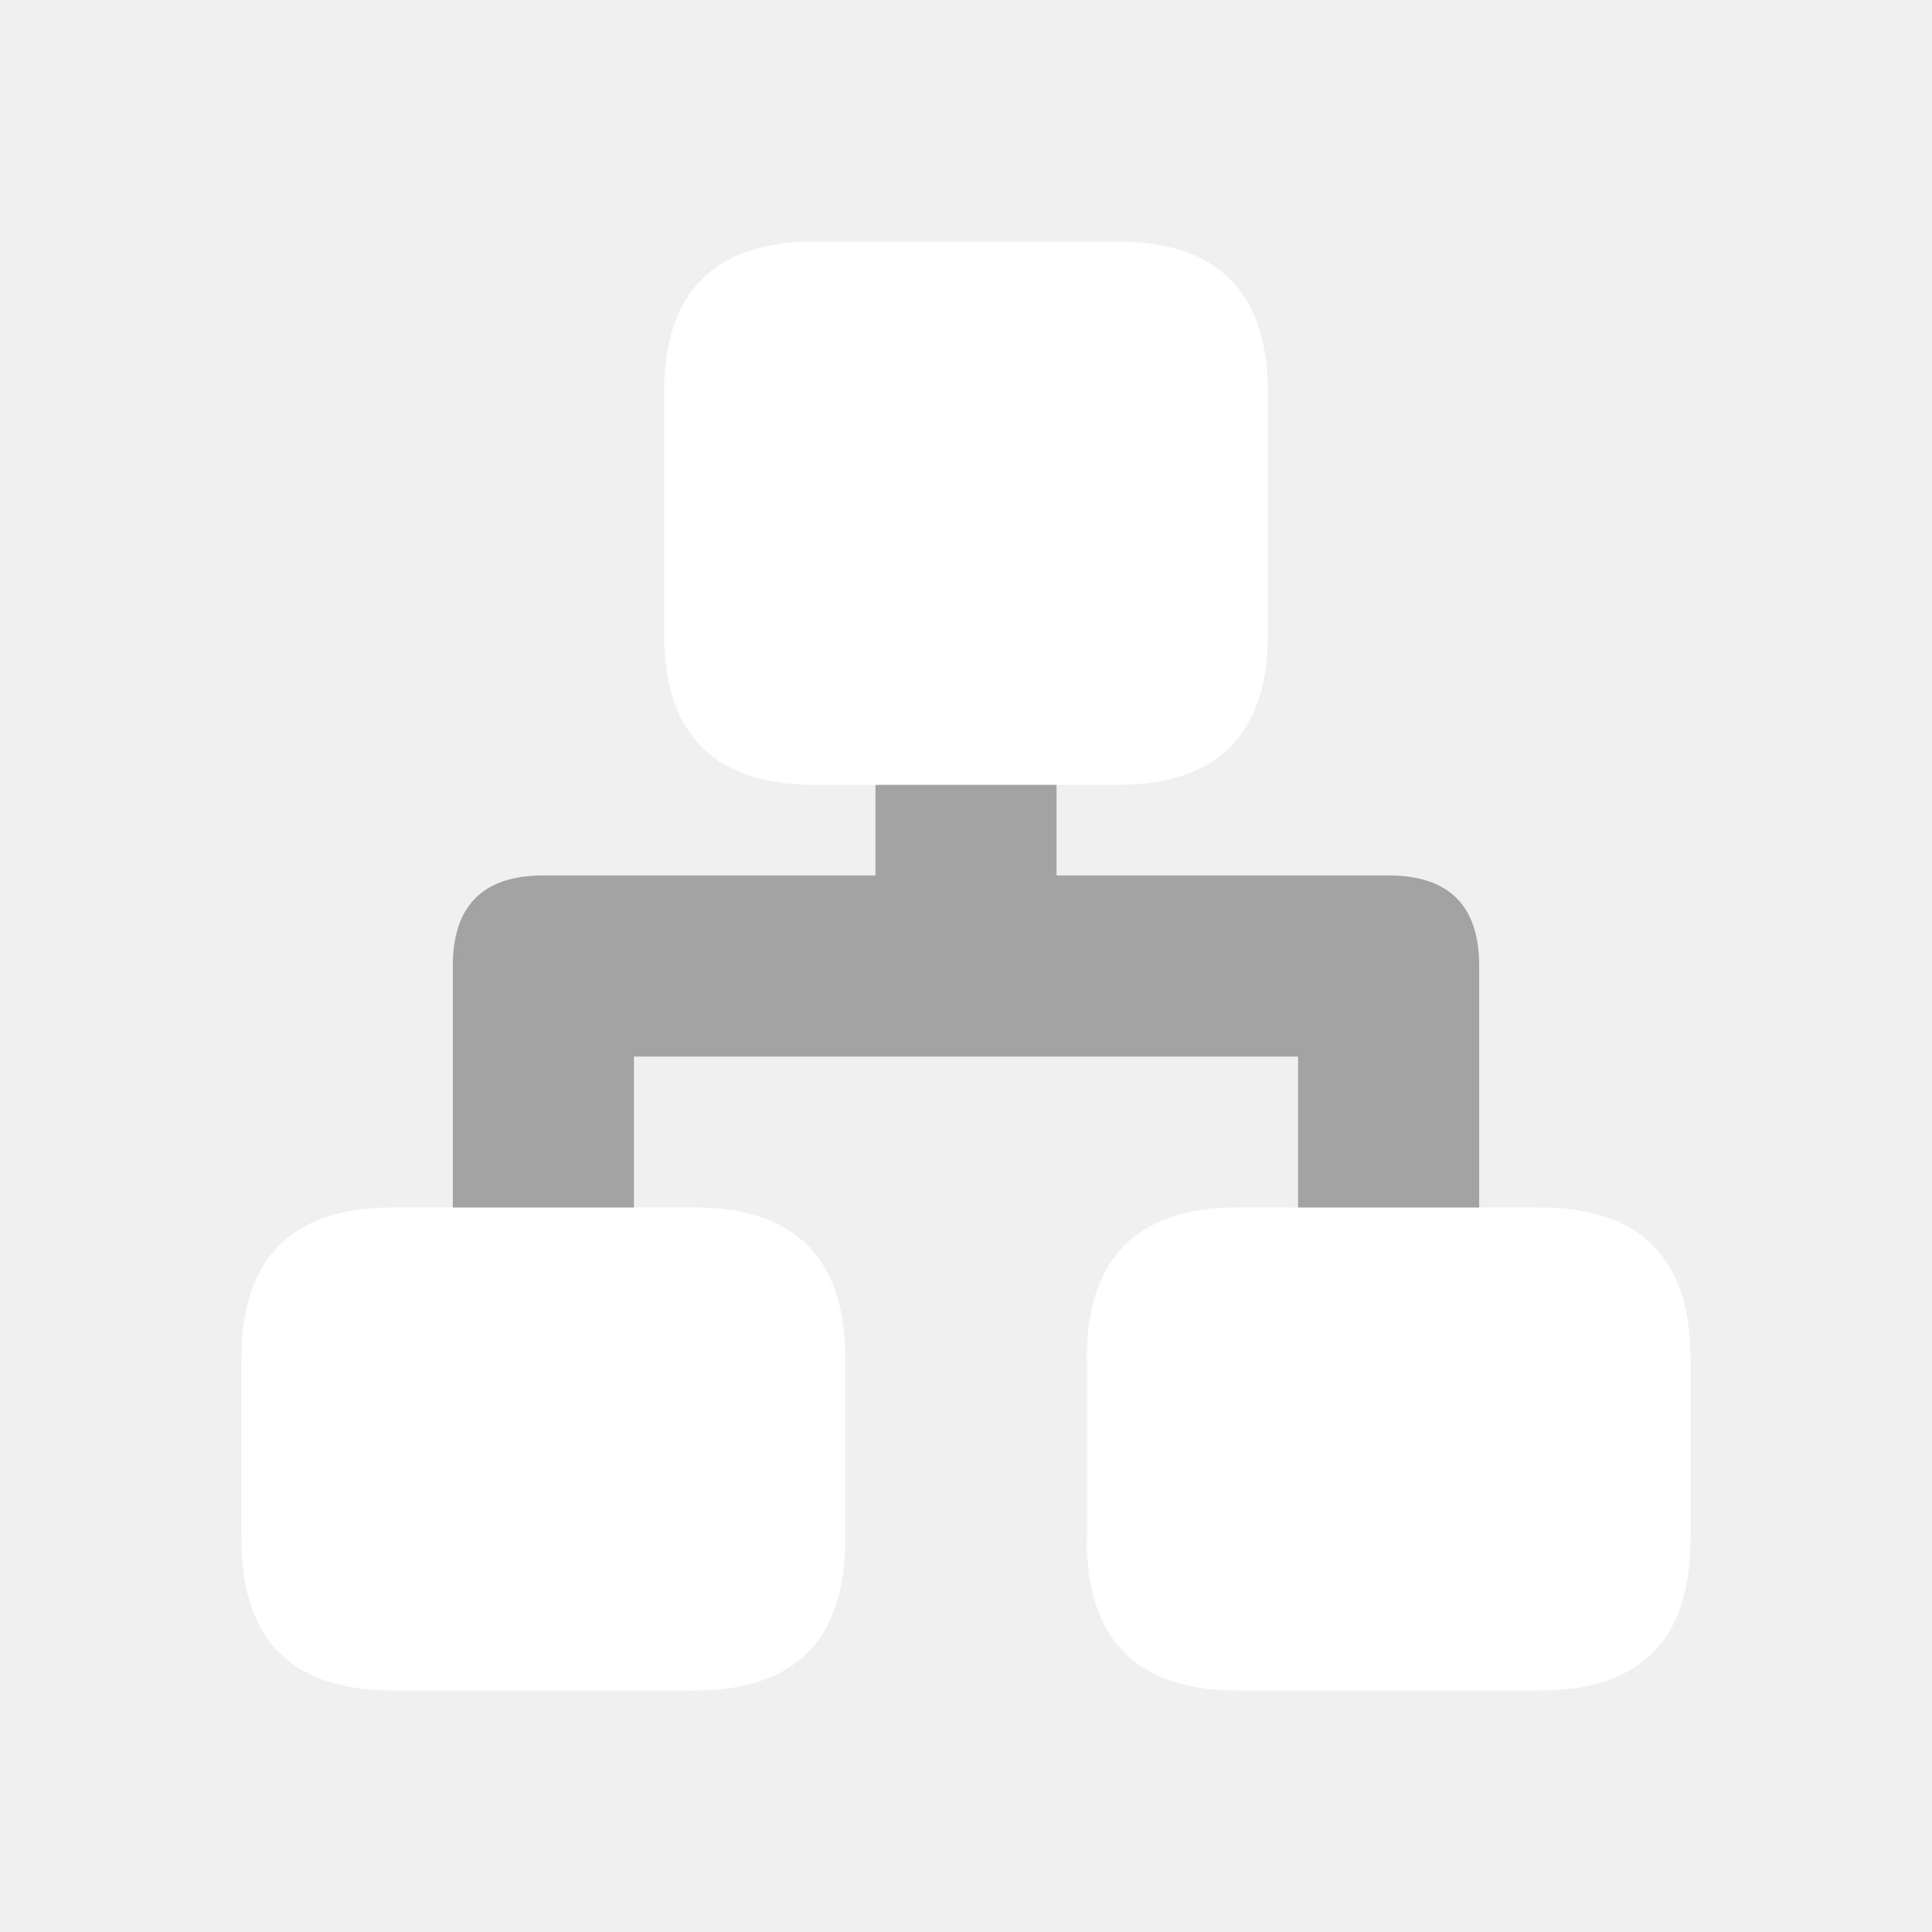
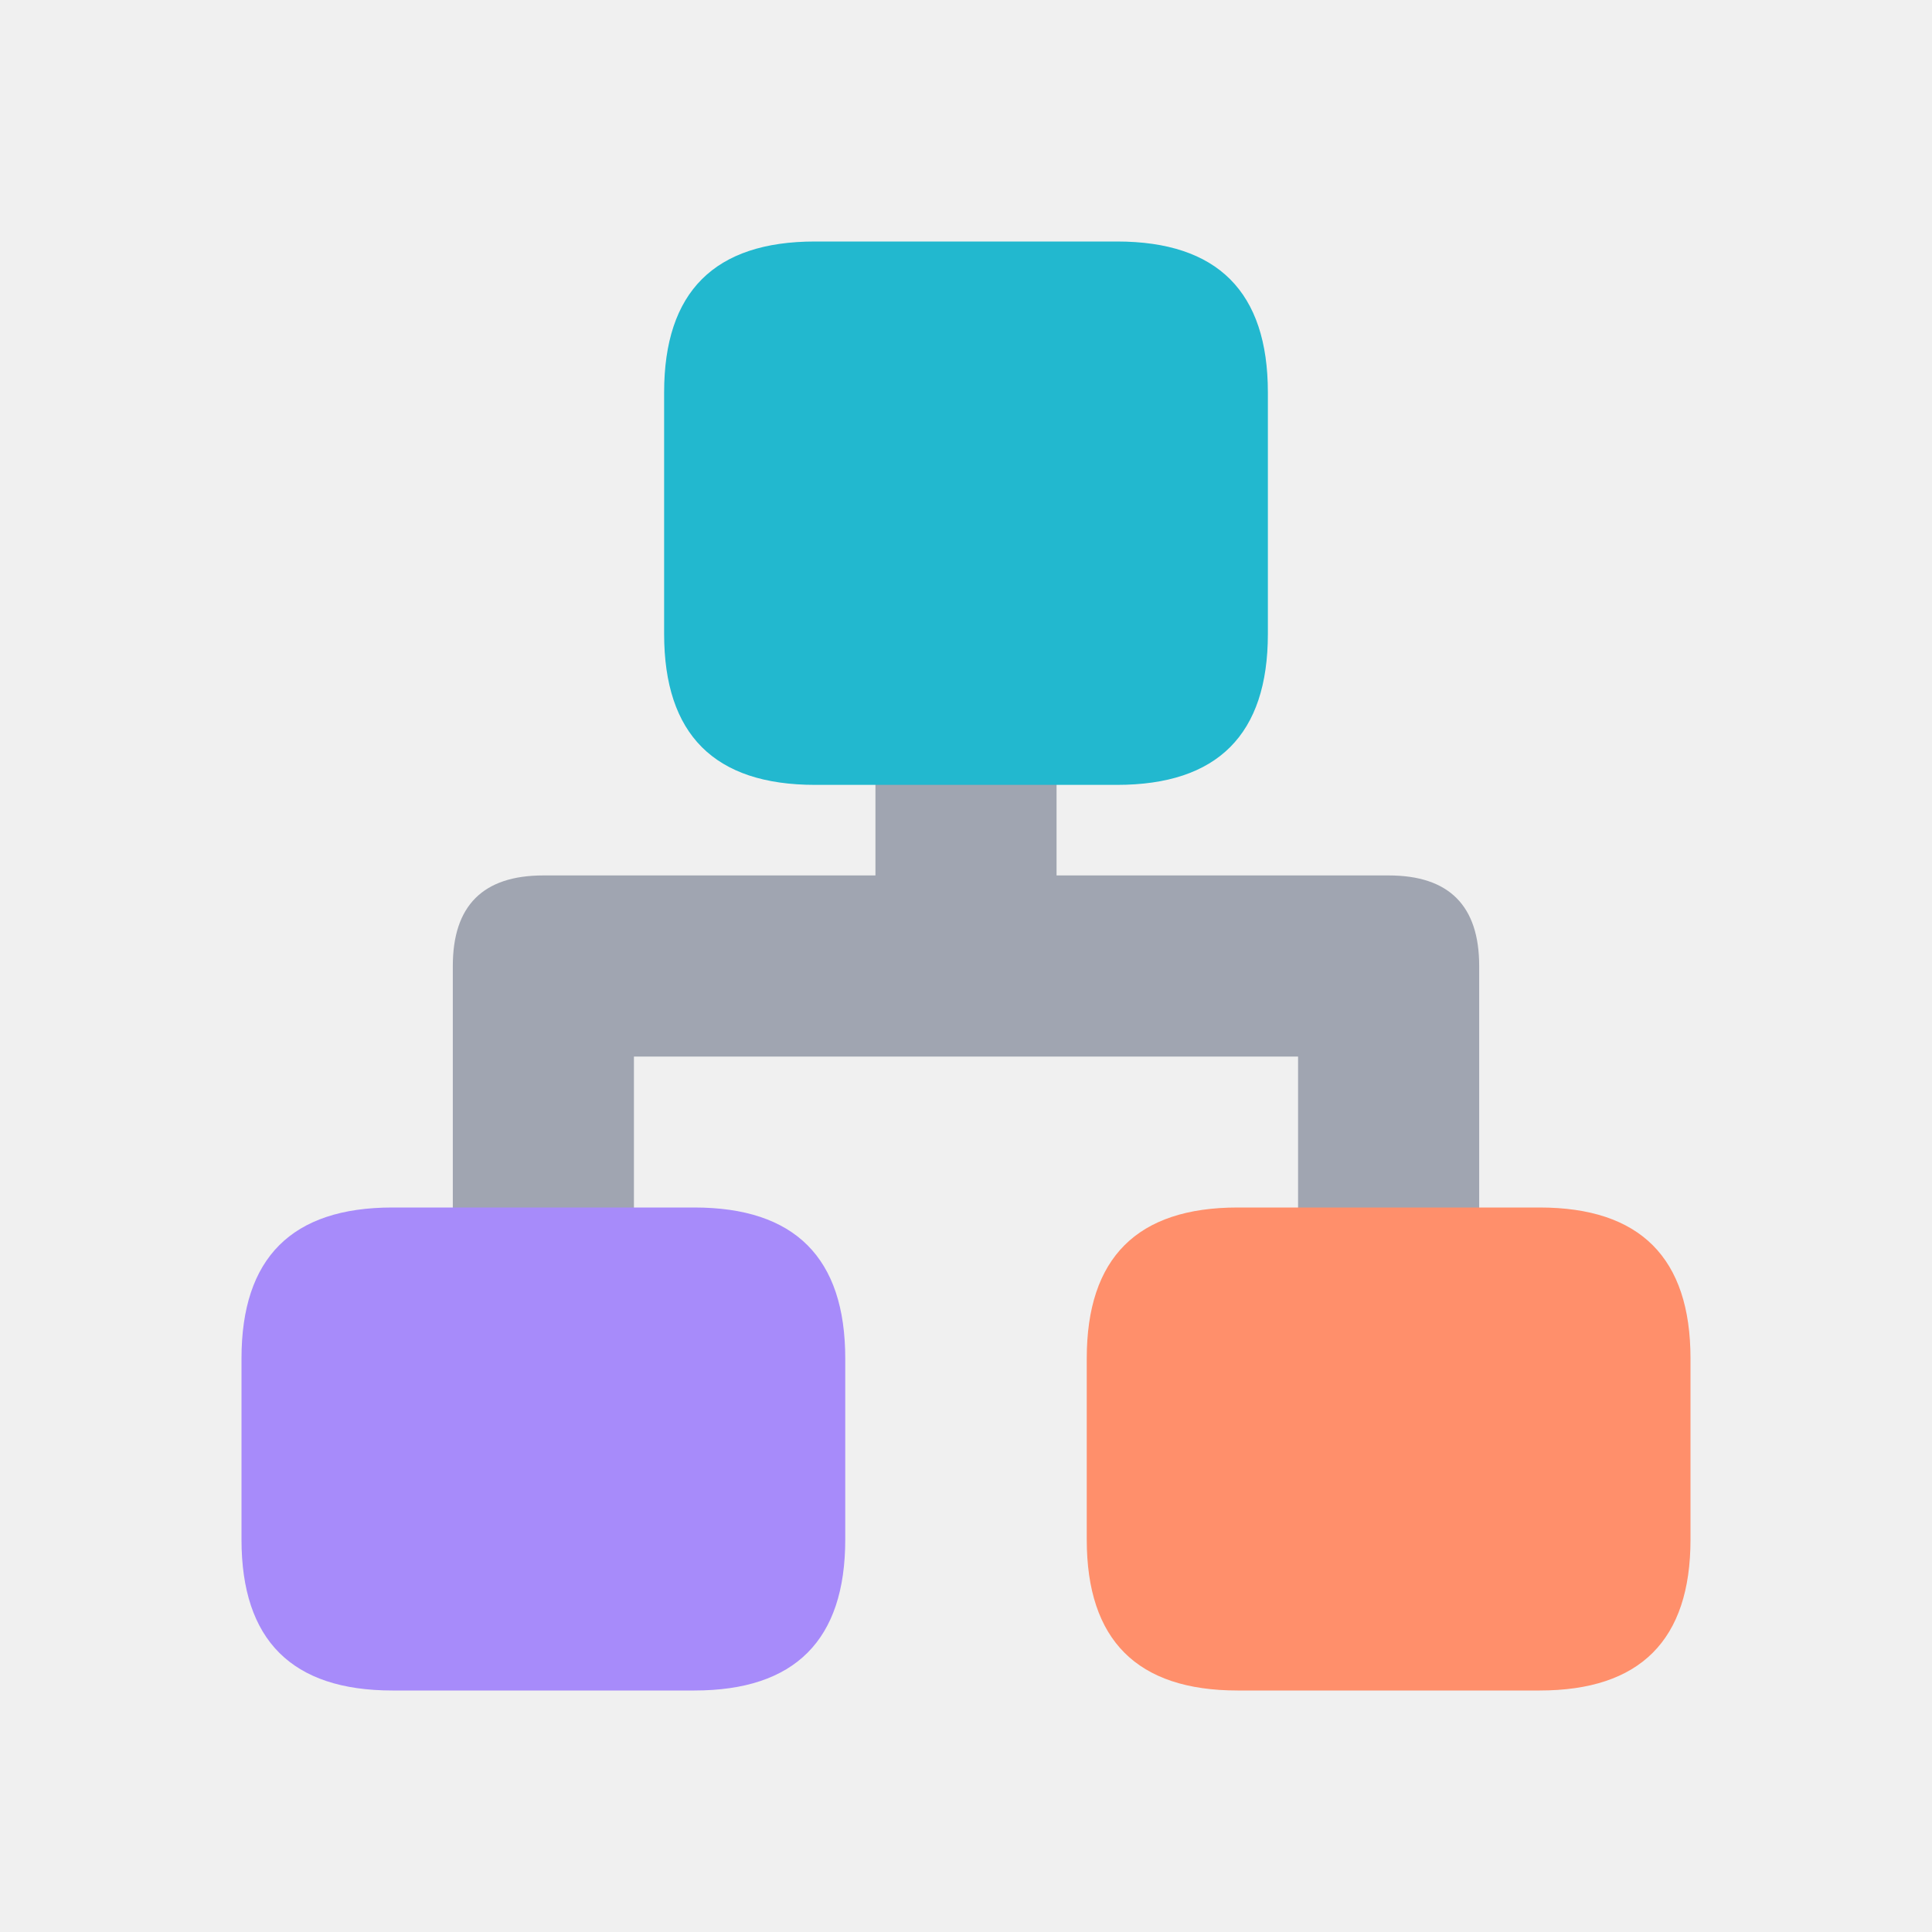
<svg xmlns="http://www.w3.org/2000/svg" width="64" height="64" viewBox="0 0 64 64" fill="none">
-   <path d="M29 20H35V29H46C48 29 49 30 49 32V45H43V35H21V45H15V32C15 30 16 29 18 29H29V20Z" fill="#A3A3A3" />
-   <path d="M27 8H37C40.333 8 42 9.667 42 13V21C42 24.333 40.333 26 37 26H27C23.667 26 22 24.333 22 21V13C22 9.667 23.667 8 27 8ZM13 40H23C26.333 40 28 41.667 28 45V51C28 54.333 26.333 56 23 56H13C9.667 56 8 54.333 8 51V45C8 41.667 9.667 40 13 40ZM41 40H51C54.333 40 56 41.667 56 45V51C56 54.333 54.333 56 51 56H41C37.667 56 36 54.333 36 51V45C36 41.667 37.667 40 41 40Z" fill="white" />
+   <path d="M29 20H35V29H46C48 29 49 30 49 32V45H43V35H21V45H15V32C15 30 16 29 18 29H29V20Z" fill="#A0A5B1" />
+   <path d="M27 8H37C40.333 8 42 9.667 42 13V21C42 24.333 40.333 26 37 26H27C23.667 26 22 24.333 22 21V13C22 9.667 23.667 8 27 8Z" fill="#22B8CF" />
+   <path d="M13 40H23C26.333 40 28 41.667 28 45V51C28 54.333 26.333 56 23 56H13C9.667 56 8 54.333 8 51V45C8 41.667 9.667 40 13 40Z" fill="#A78BFA" />
+   <path d="M41 40H51C54.333 40 56 41.667 56 45V51C56 54.333 54.333 56 51 56H41C37.667 56 36 54.333 36 51V45C36 41.667 37.667 40 41 40Z" fill="#FF8F6B" />
</svg>
